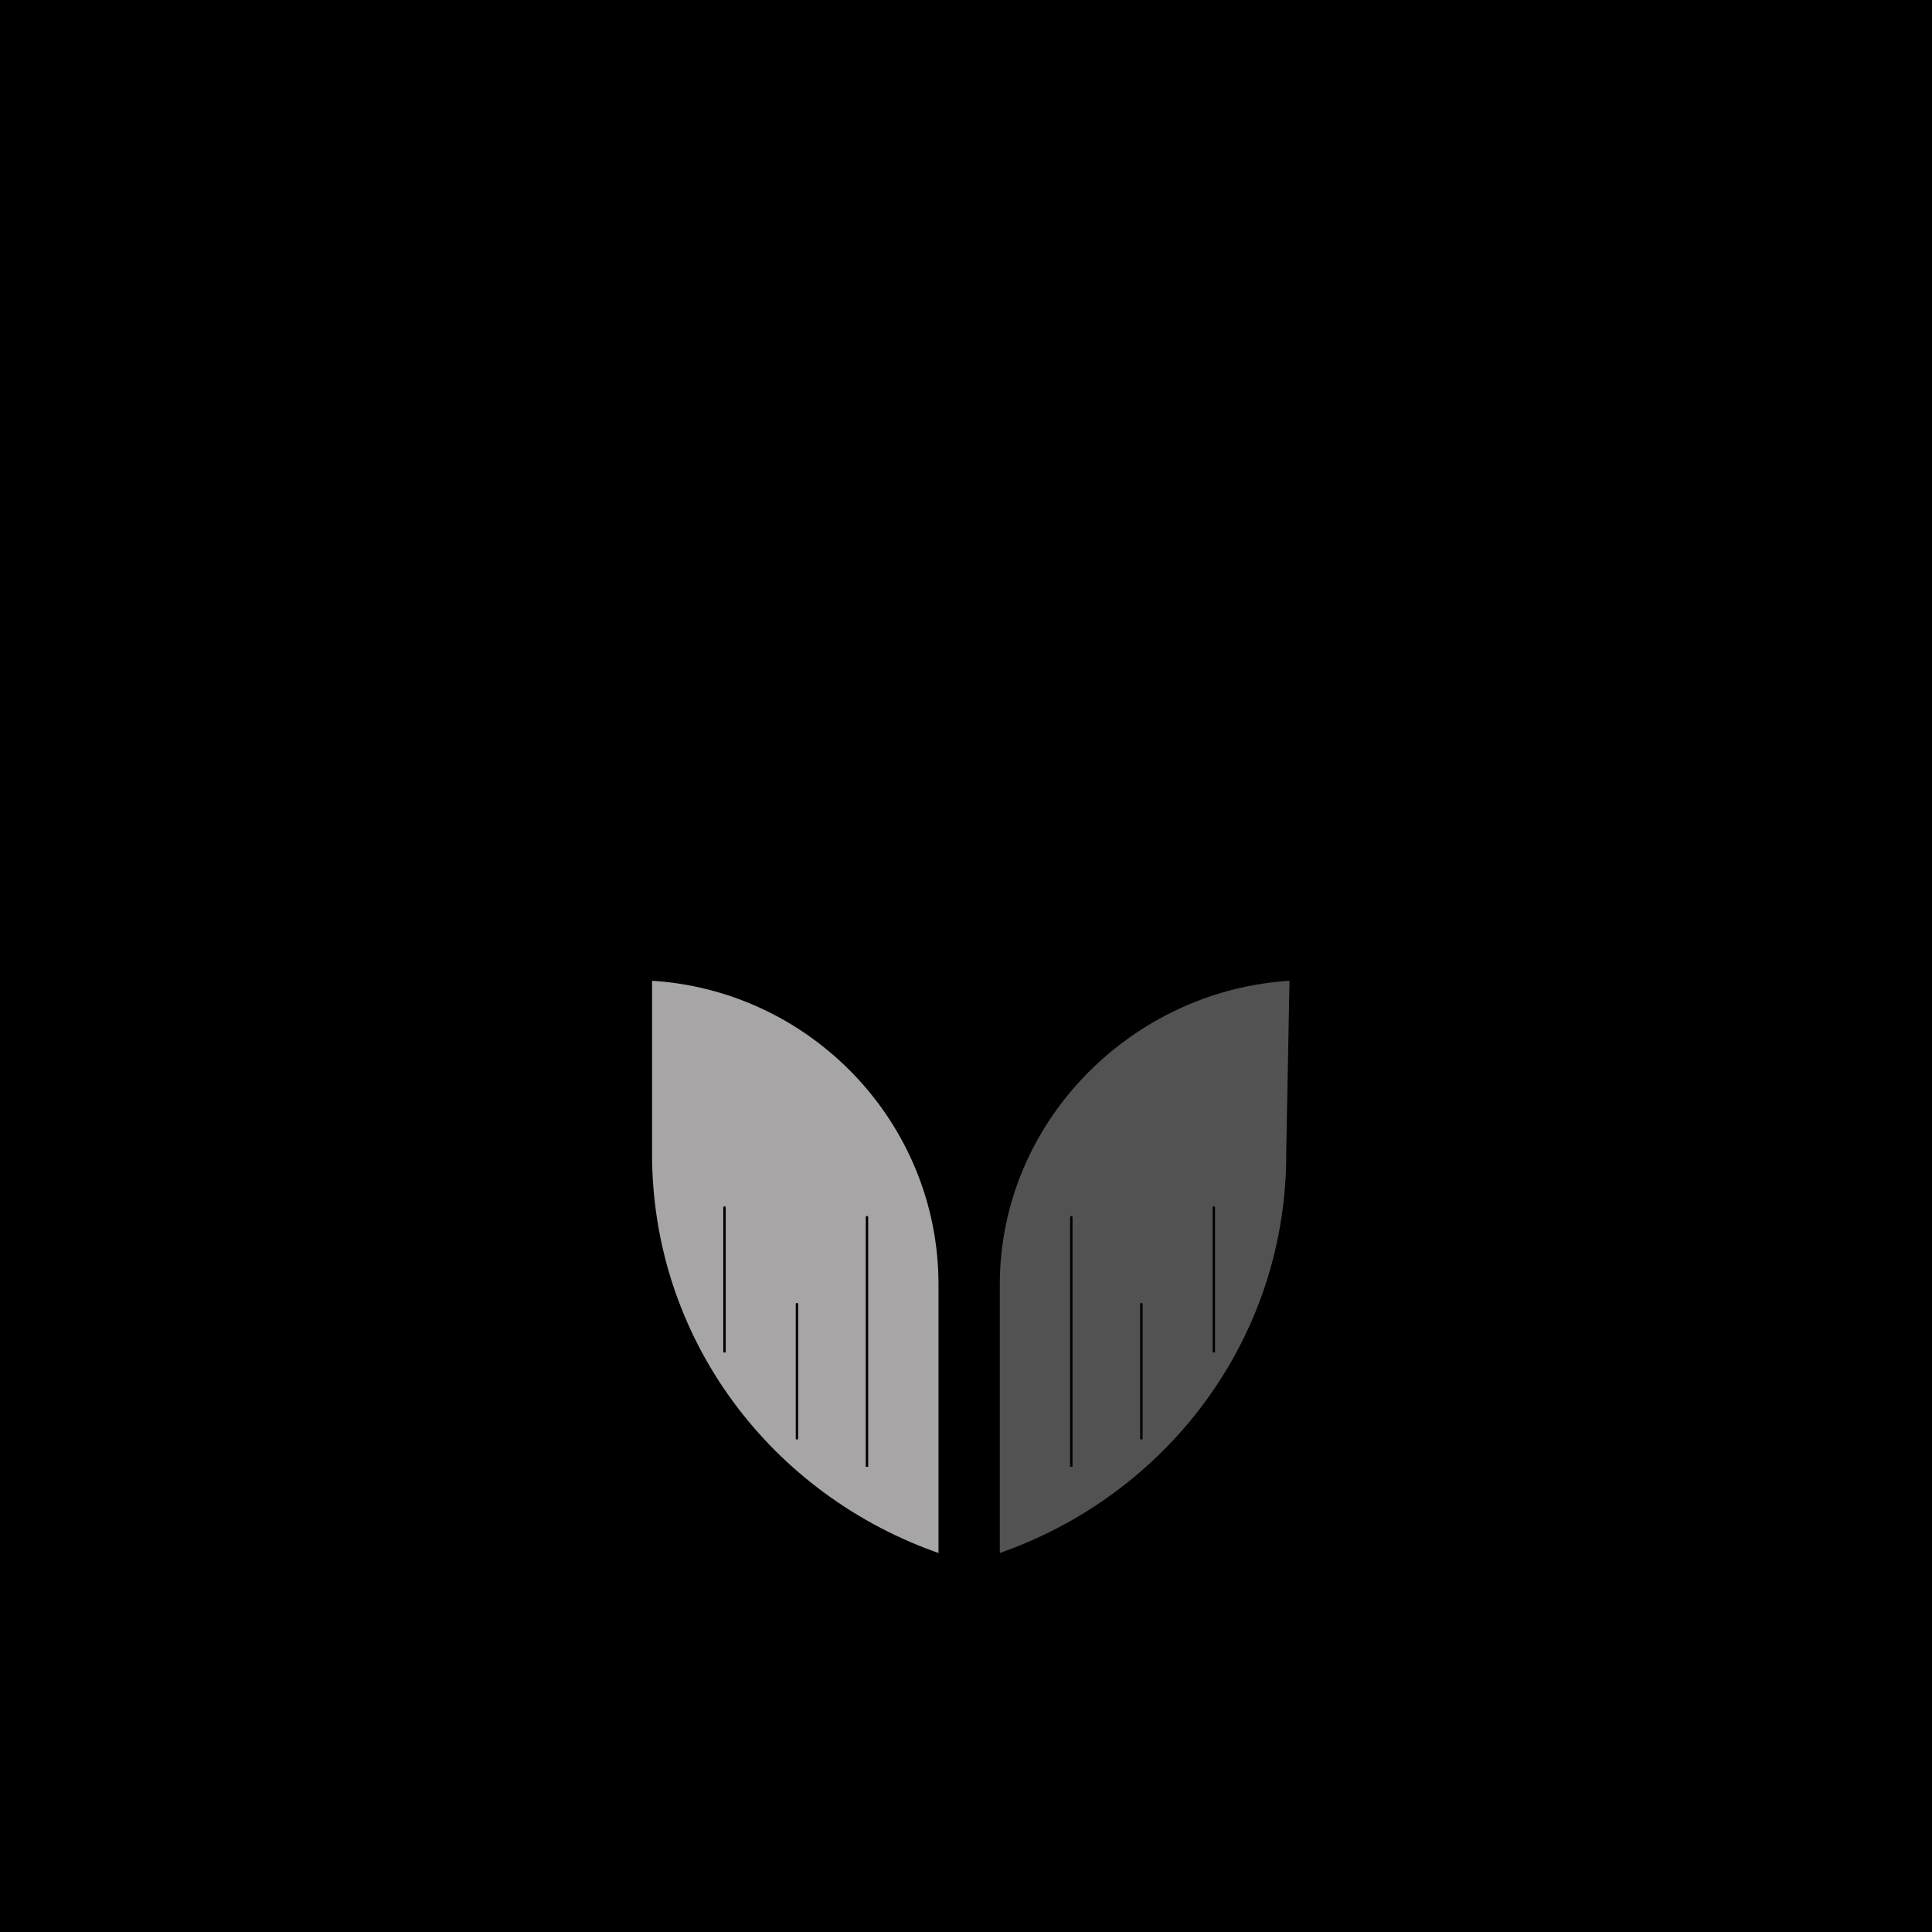
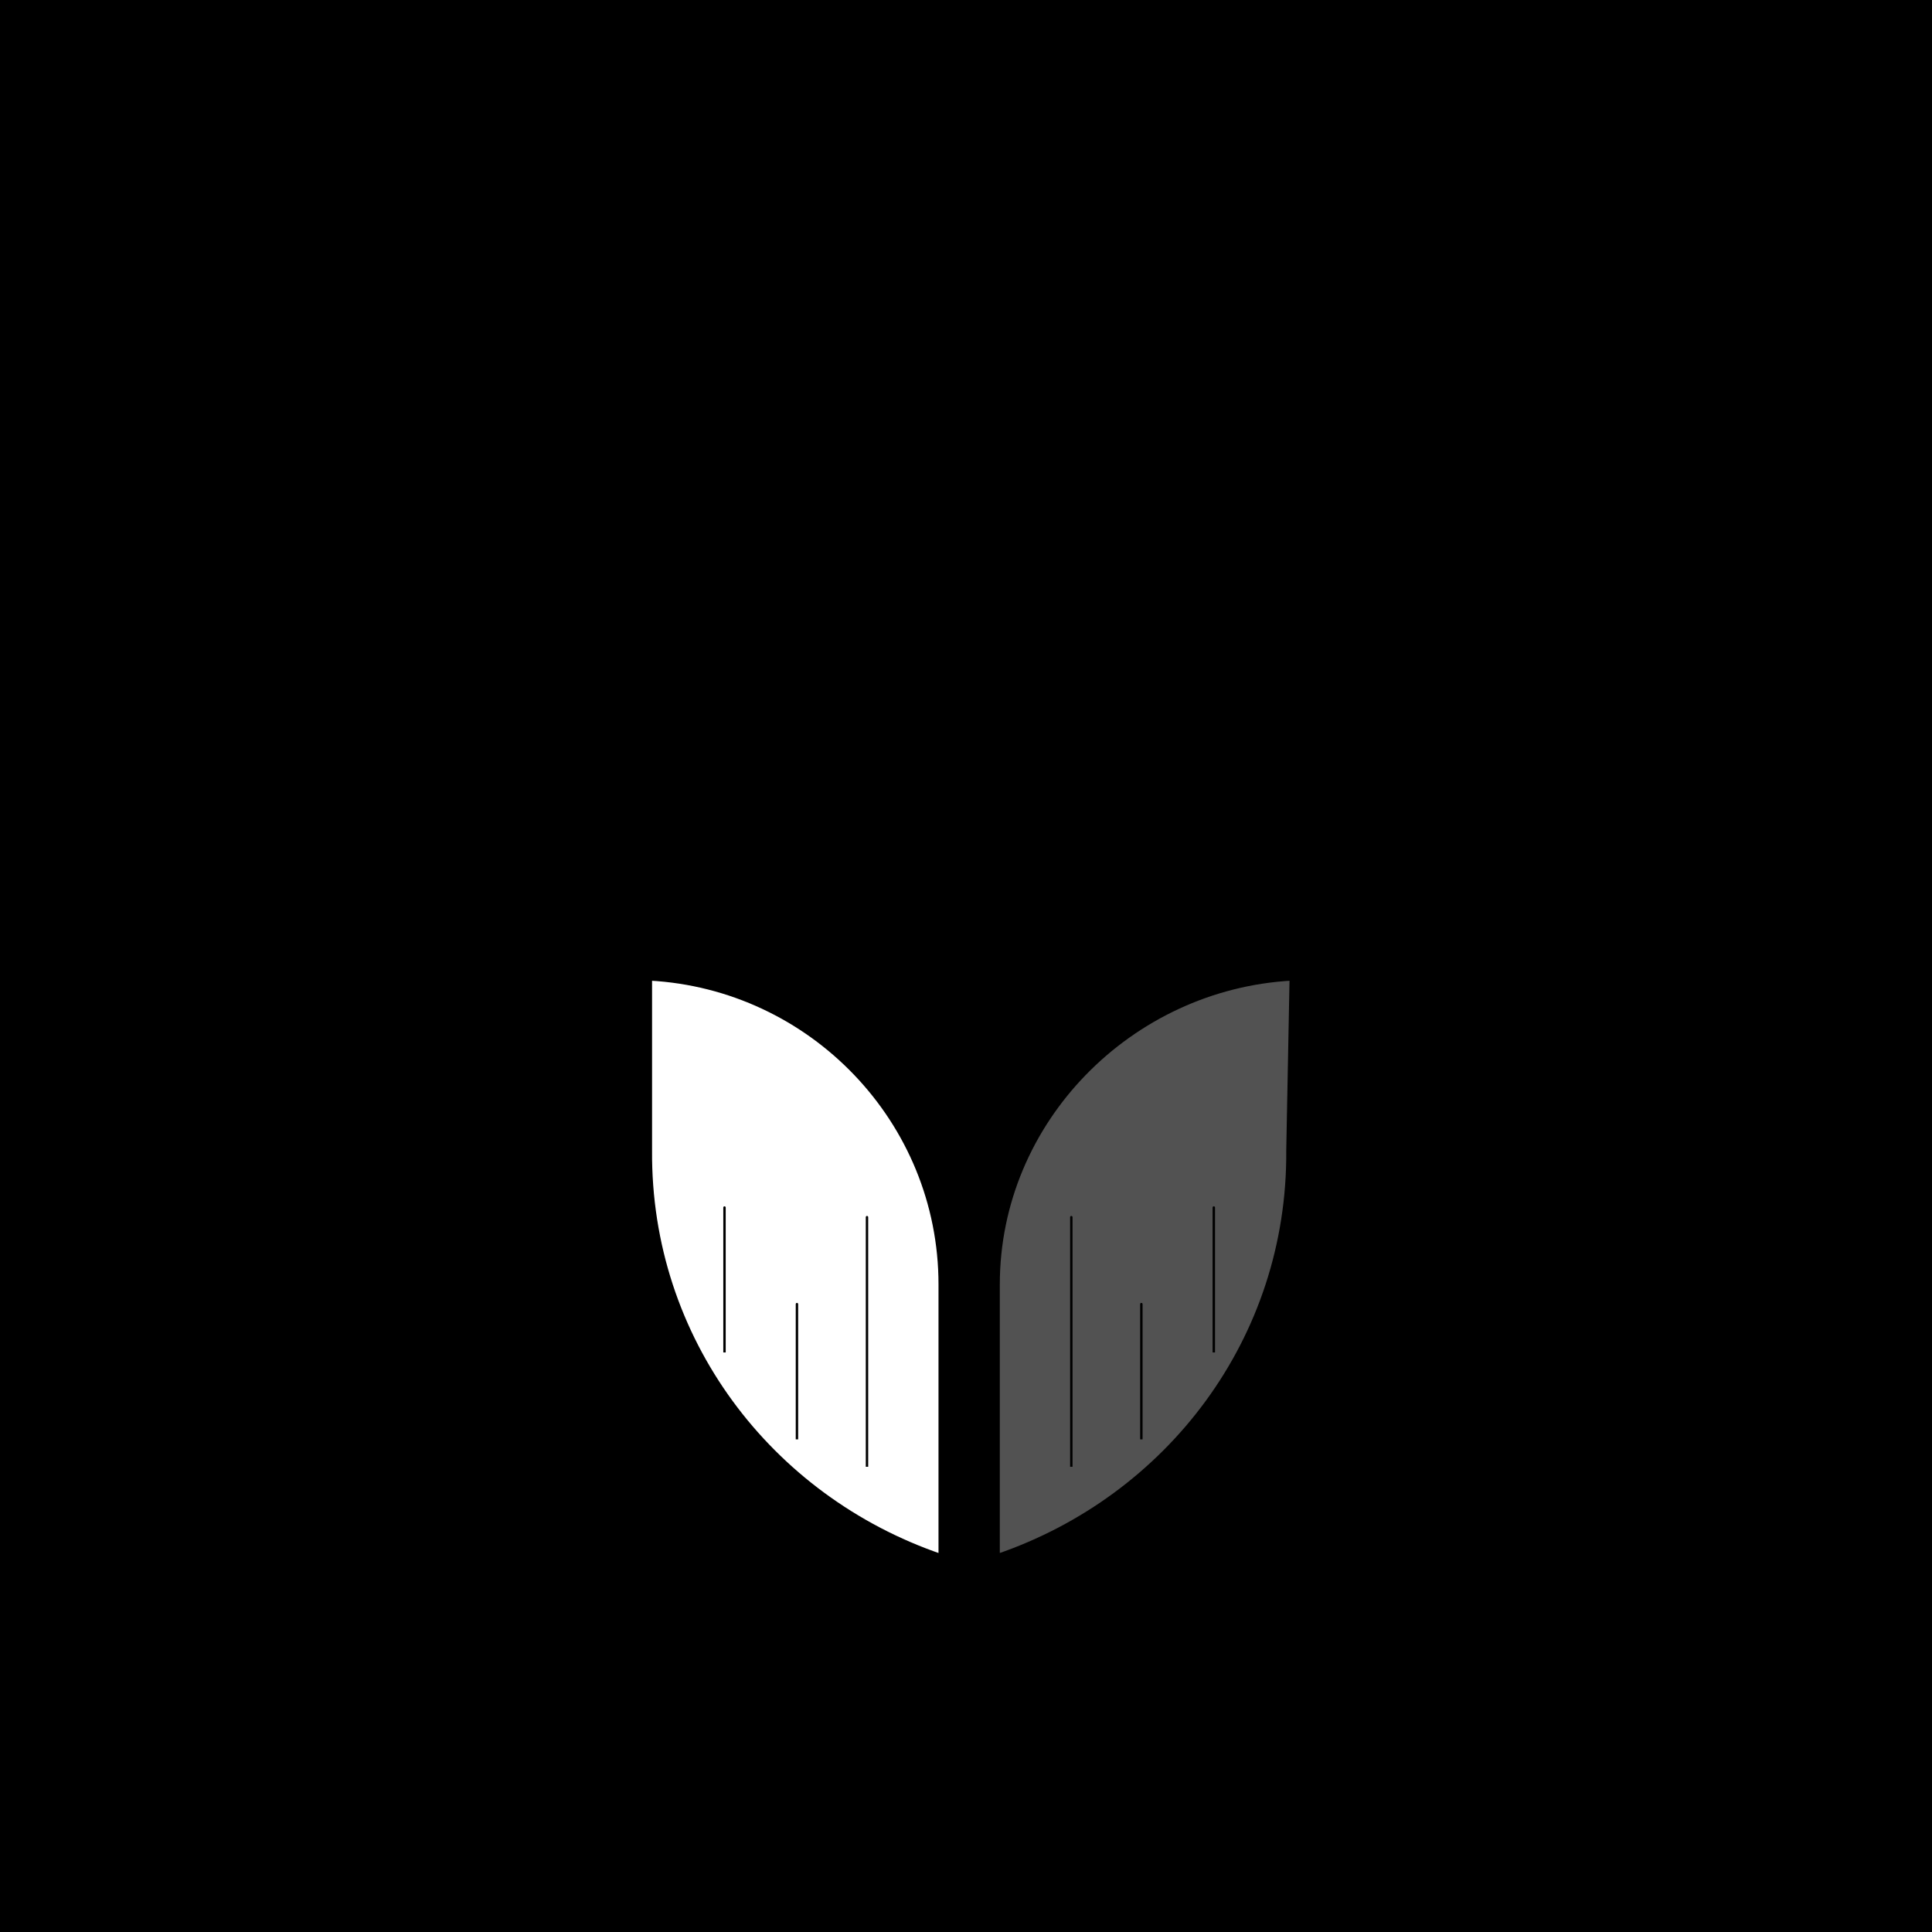
<svg xmlns="http://www.w3.org/2000/svg" width="800" height="800" viewBox="0 0 800 800" fill="none">
  <rect width="800" height="800" fill="black" />
-   <path d="M269.006 476.324V405.051C335.917 408.668 389.612 464.067 389.612 531.863V644.47C318.694 620.232 268.386 554.454 269.006 476.332H269.006V476.324Z" fill="#A7A5A5" stroke="black" stroke-width="2" />
+   <path d="M269.006 476.324V405.051C335.917 408.668 389.612 464.067 389.612 531.863V644.47C318.694 620.232 268.386 554.454 269.006 476.332H269.006V476.324Z" fill="white" stroke="black" stroke-width="2" />
  <path d="M300.5 500C300.5 499.724 300.276 499.5 300 499.5C299.724 499.5 299.5 499.724 299.5 500H300.5ZM300.5 560.012V500H299.5V560.012H300.5Z" fill="black" />
  <path d="M330.5 540C330.5 539.724 330.276 539.5 330 539.5C329.724 539.5 329.5 539.724 329.5 540H330.5ZM330.5 596V540H329.5V596H330.5Z" fill="black" />
  <path d="M359.5 503.992C359.5 503.716 359.276 503.492 359 503.492C358.724 503.492 358.5 503.716 358.5 503.992H359.5ZM359.5 607.36V503.992H358.5V607.36H359.5Z" fill="black" />
  <path d="M533.607 476.305L534.98 405.052C468.049 408.68 413 464.088 413 531.863V644.47C483.919 620.232 534.227 554.454 533.607 476.332L533.607 476.318L533.607 476.305Z" fill="#525252" stroke="black" stroke-width="2" />
  <path d="M502.113 500C502.113 499.724 502.336 499.5 502.613 499.5C502.889 499.5 503.113 499.724 503.113 500H502.113ZM502.113 560.012V500H503.113V560.012H502.113Z" fill="black" />
  <path d="M472.113 540C472.113 539.724 472.336 539.5 472.613 539.5C472.889 539.5 473.113 539.724 473.113 540H472.113ZM472.113 596V540H473.113V596H472.113Z" fill="black" />
  <path d="M443.113 503.992C443.113 503.716 443.336 503.492 443.613 503.492C443.889 503.492 444.113 503.716 444.113 503.992H443.113ZM443.113 607.36V503.992H444.113V607.36H443.113Z" fill="black" />
</svg>
